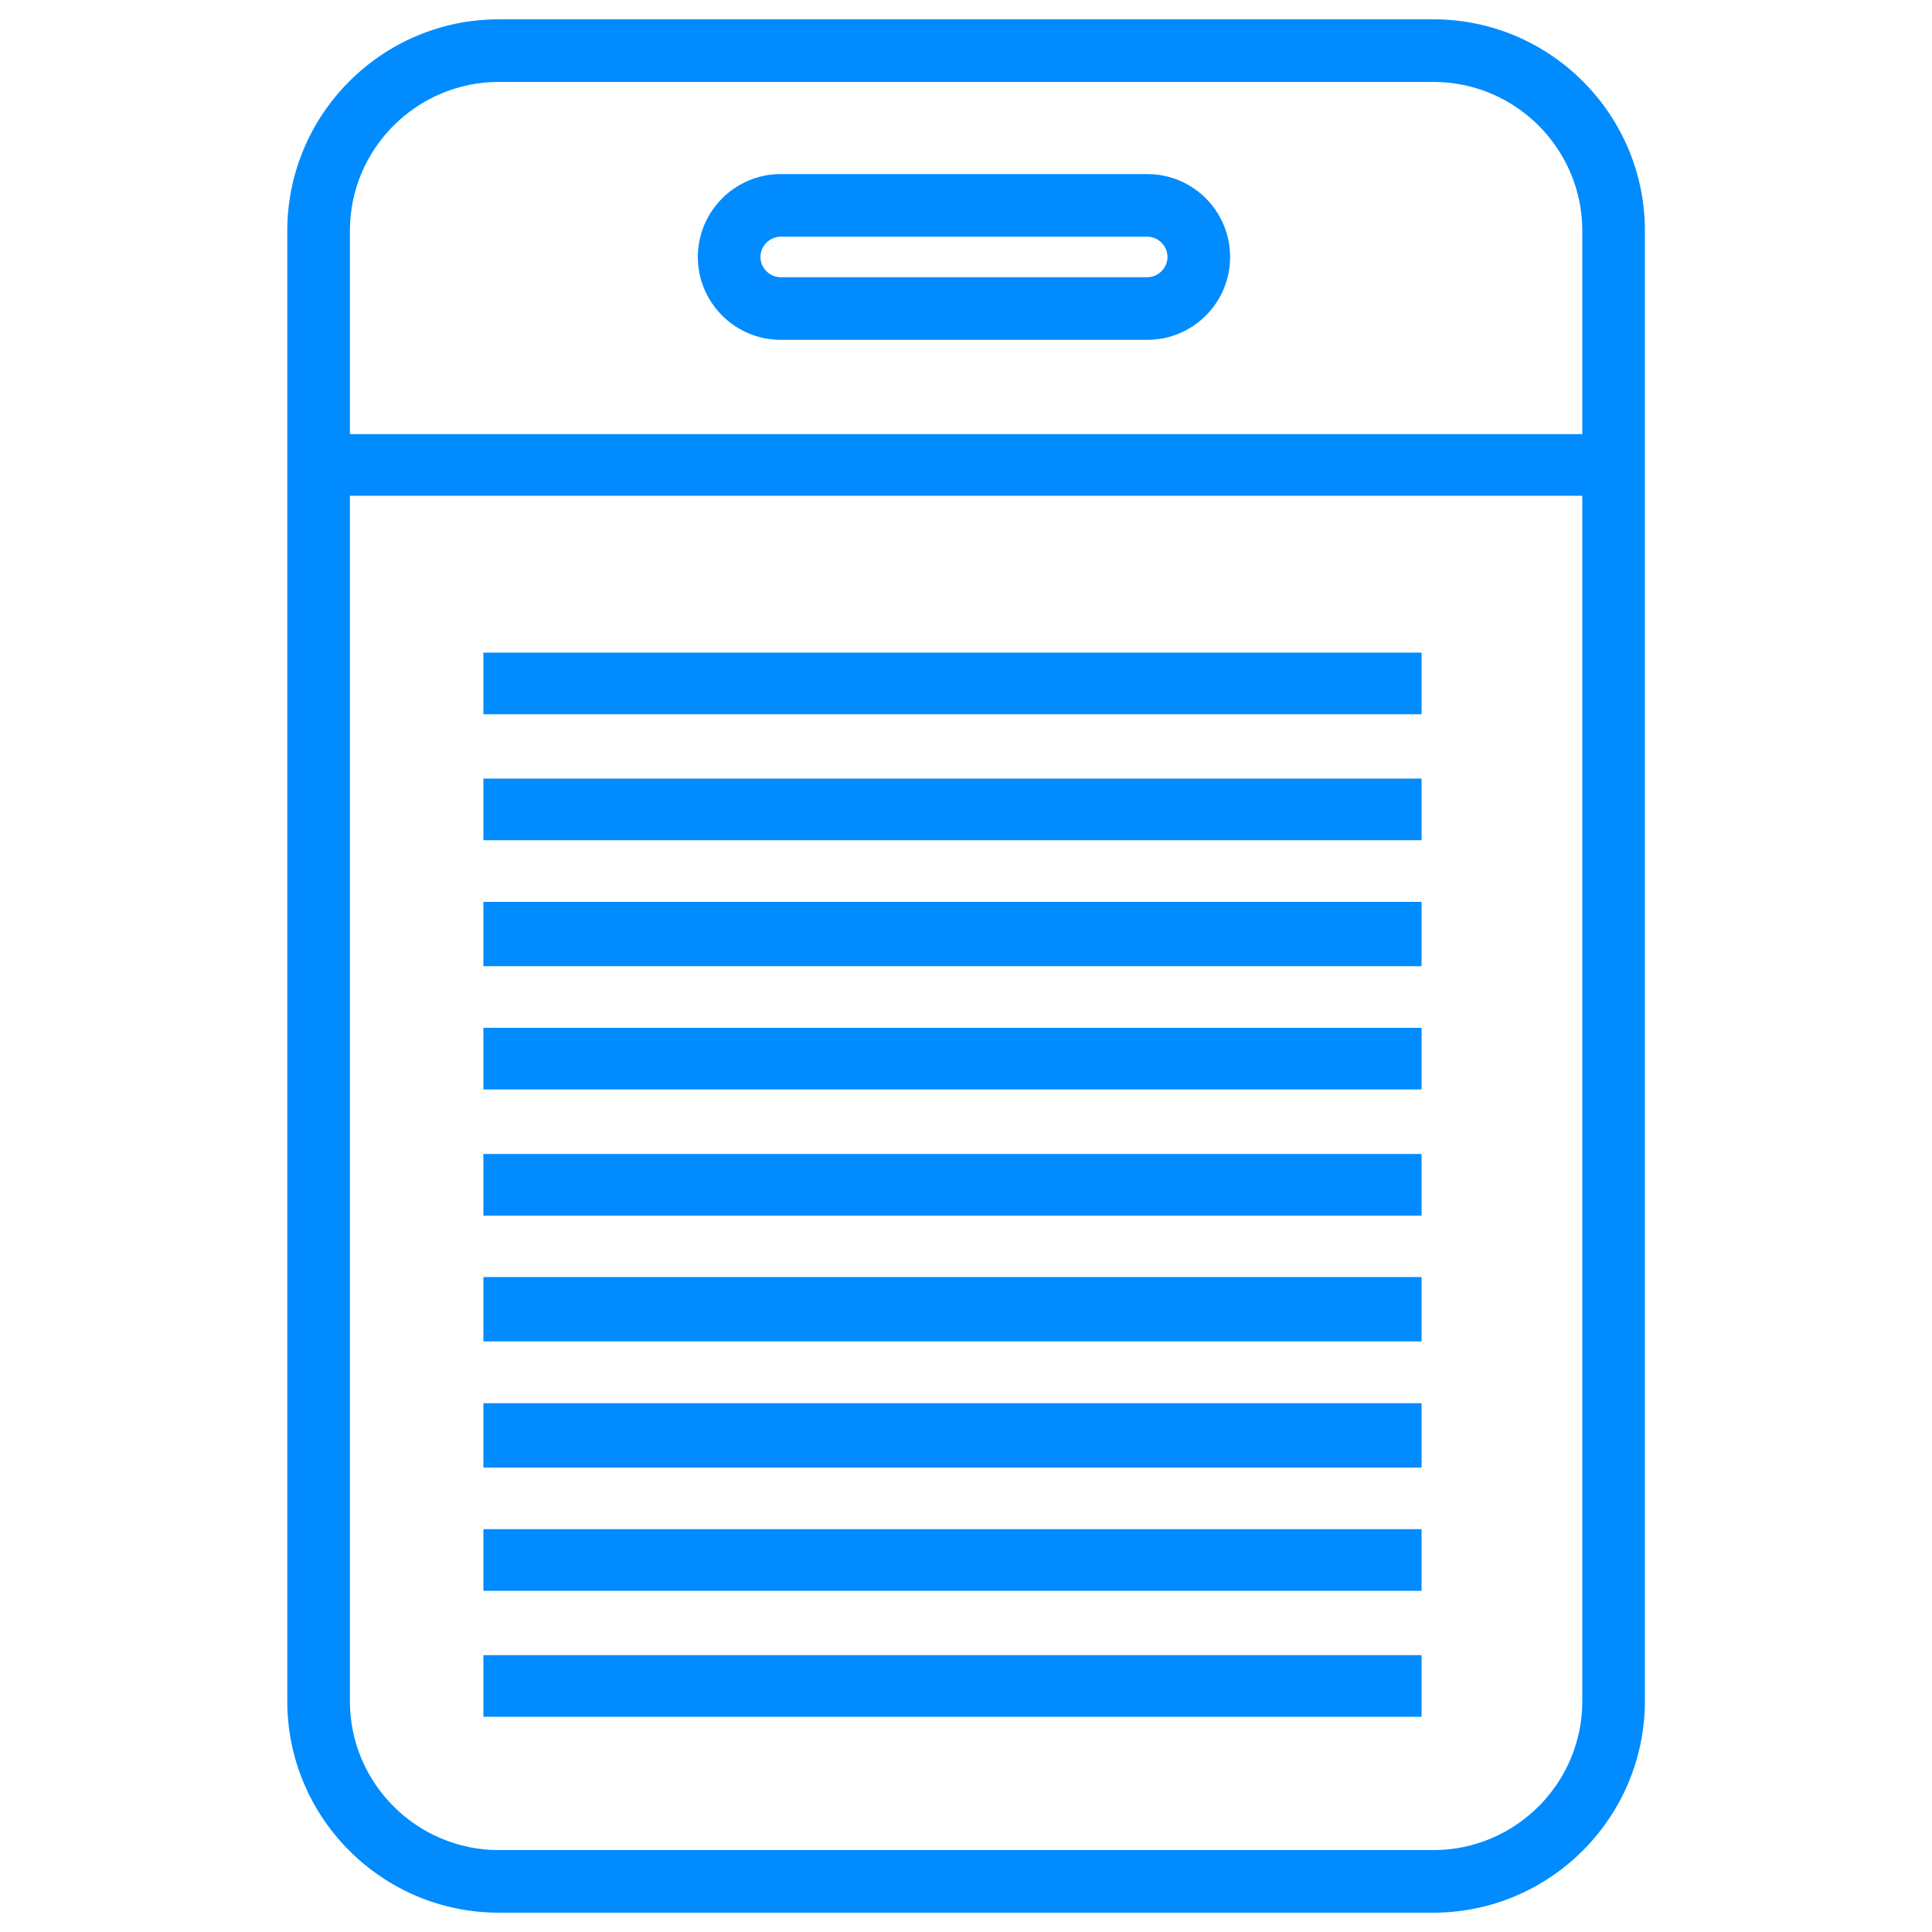
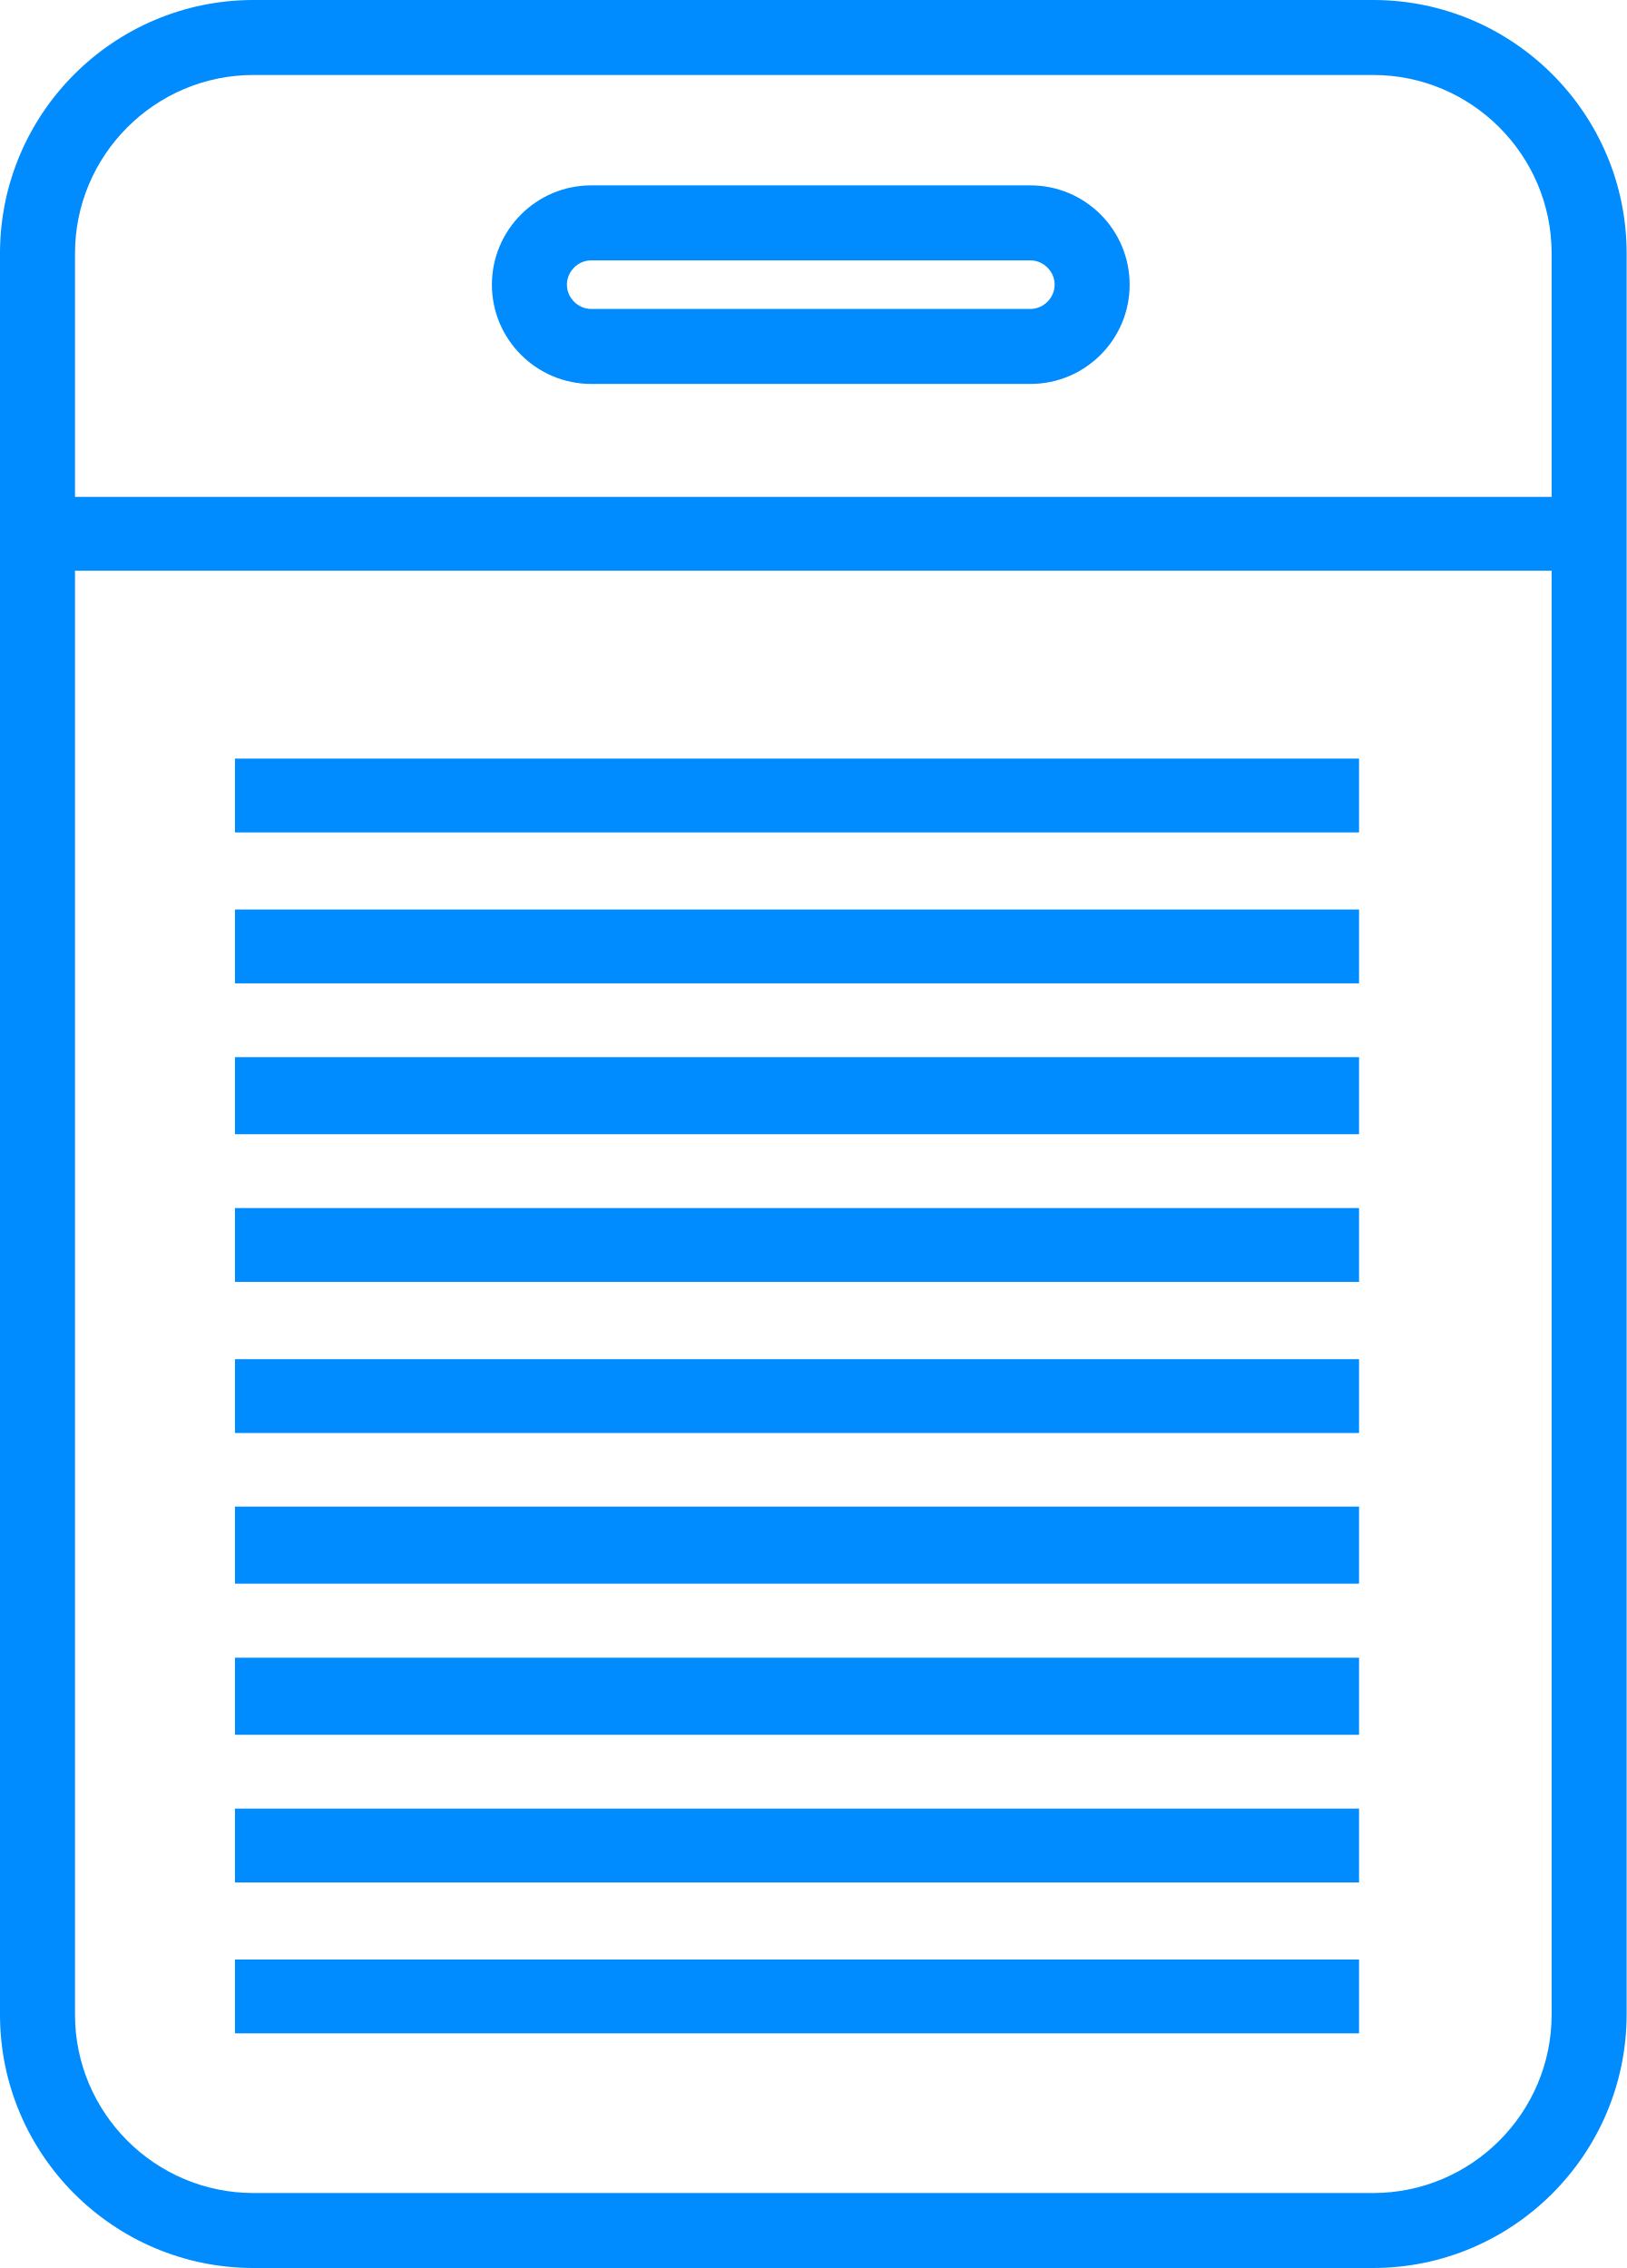
- <svg xmlns="http://www.w3.org/2000/svg" version="1.1" x="0px" y="0px" viewBox="0 0 1000 1000" enable-background="new 0 0 1000 1000" xml:space="preserve" id="svg28">
+ <svg xmlns="http://www.w3.org/2000/svg" version="1.1" x="0px" y="0px" viewBox="0 0 702.7 980" enable-background="new 0 0 1000 1000" xml:space="preserve" id="svg28" width="702.7" height="980">
  <defs id="defs32" />
-   <g id="g865">
+   <g id="g865" transform="translate(-148.7,-10)">
    <path style="fill:#008bff;fill-opacity:1" d="M 741.8,990 H 258.2 C 197.8,990 148.7,940.9 148.7,880.5 v -761 C 148.7,59.1 197.8,10 258.2,10 h 483.7 c 60.4,0 109.5,49.1 109.5,109.5 v 761 C 851.3,940.9 802.2,990 741.8,990 Z M 258.2,42.4 c -42.5,0 -77.1,34.6 -77.1,77.1 v 761 c 0,42.5 34.6,77.1 77.1,77.1 h 483.7 c 42.5,0 77.1,-34.6 77.1,-77.1 v -761 C 819,77 784.4,42.4 741.9,42.4 Z" id="path2" />
    <path style="fill:#008bff;fill-opacity:1" d="m 169.1,224.7 h 665.4 v 31.9 H 169.1 Z" id="path4" />
    <path style="fill:#008bff;fill-opacity:1" d="m 250.2,337.8 h 485.6 v 31.9 H 250.2 Z" id="path6" />
    <path style="fill:#008bff;fill-opacity:1" d="m 250.2,403 h 485.6 v 31.9 H 250.2 Z" id="path8" />
    <path style="fill:#008bff;fill-opacity:1" d="m 250.2,466.8 h 485.6 v 33.3 H 250.2 Z" id="path10" />
    <path style="fill:#008bff;fill-opacity:1" d="m 250.2,532 h 485.6 v 31.9 H 250.2 Z" id="path12" />
    <path style="fill:#008bff;fill-opacity:1" d="m 250.2,597.3 h 485.6 v 31.9 H 250.2 Z" id="path14" />
    <path style="fill:#008bff;fill-opacity:1" d="m 250.2,661 h 485.6 v 33.3 H 250.2 Z" id="path16" />
    <path style="fill:#008bff;fill-opacity:1" d="m 250.2,726.3 h 485.6 v 33.3 H 250.2 Z" id="path18" />
    <path style="fill:#008bff;fill-opacity:1" d="m 250.2,791.5 h 485.6 v 31.9 H 250.2 Z" id="path20" />
    <path style="fill:#008bff;fill-opacity:1" d="m 250.2,856.7 h 485.6 v 31.9 H 250.2 Z" id="path22" />
    <path style="fill:#008bff;fill-opacity:1" d="M 593.8,175.9 H 404.1 c -23.6,0 -42.9,-19.2 -42.9,-42.9 0,-23.6 19.2,-42.9 42.9,-42.9 h 189.7 c 23.7,0 42.9,19.2 42.9,42.9 0,23.7 -19.2,42.9 -42.9,42.9 z M 404.1,122.5 c -5.7,0 -10.5,4.8 -10.5,10.5 0,5.7 4.8,10.5 10.5,10.5 h 189.7 c 5.7,0 10.5,-4.8 10.5,-10.5 0,-5.7 -4.8,-10.5 -10.5,-10.5 z" id="path24" />
  </g>
</svg>
